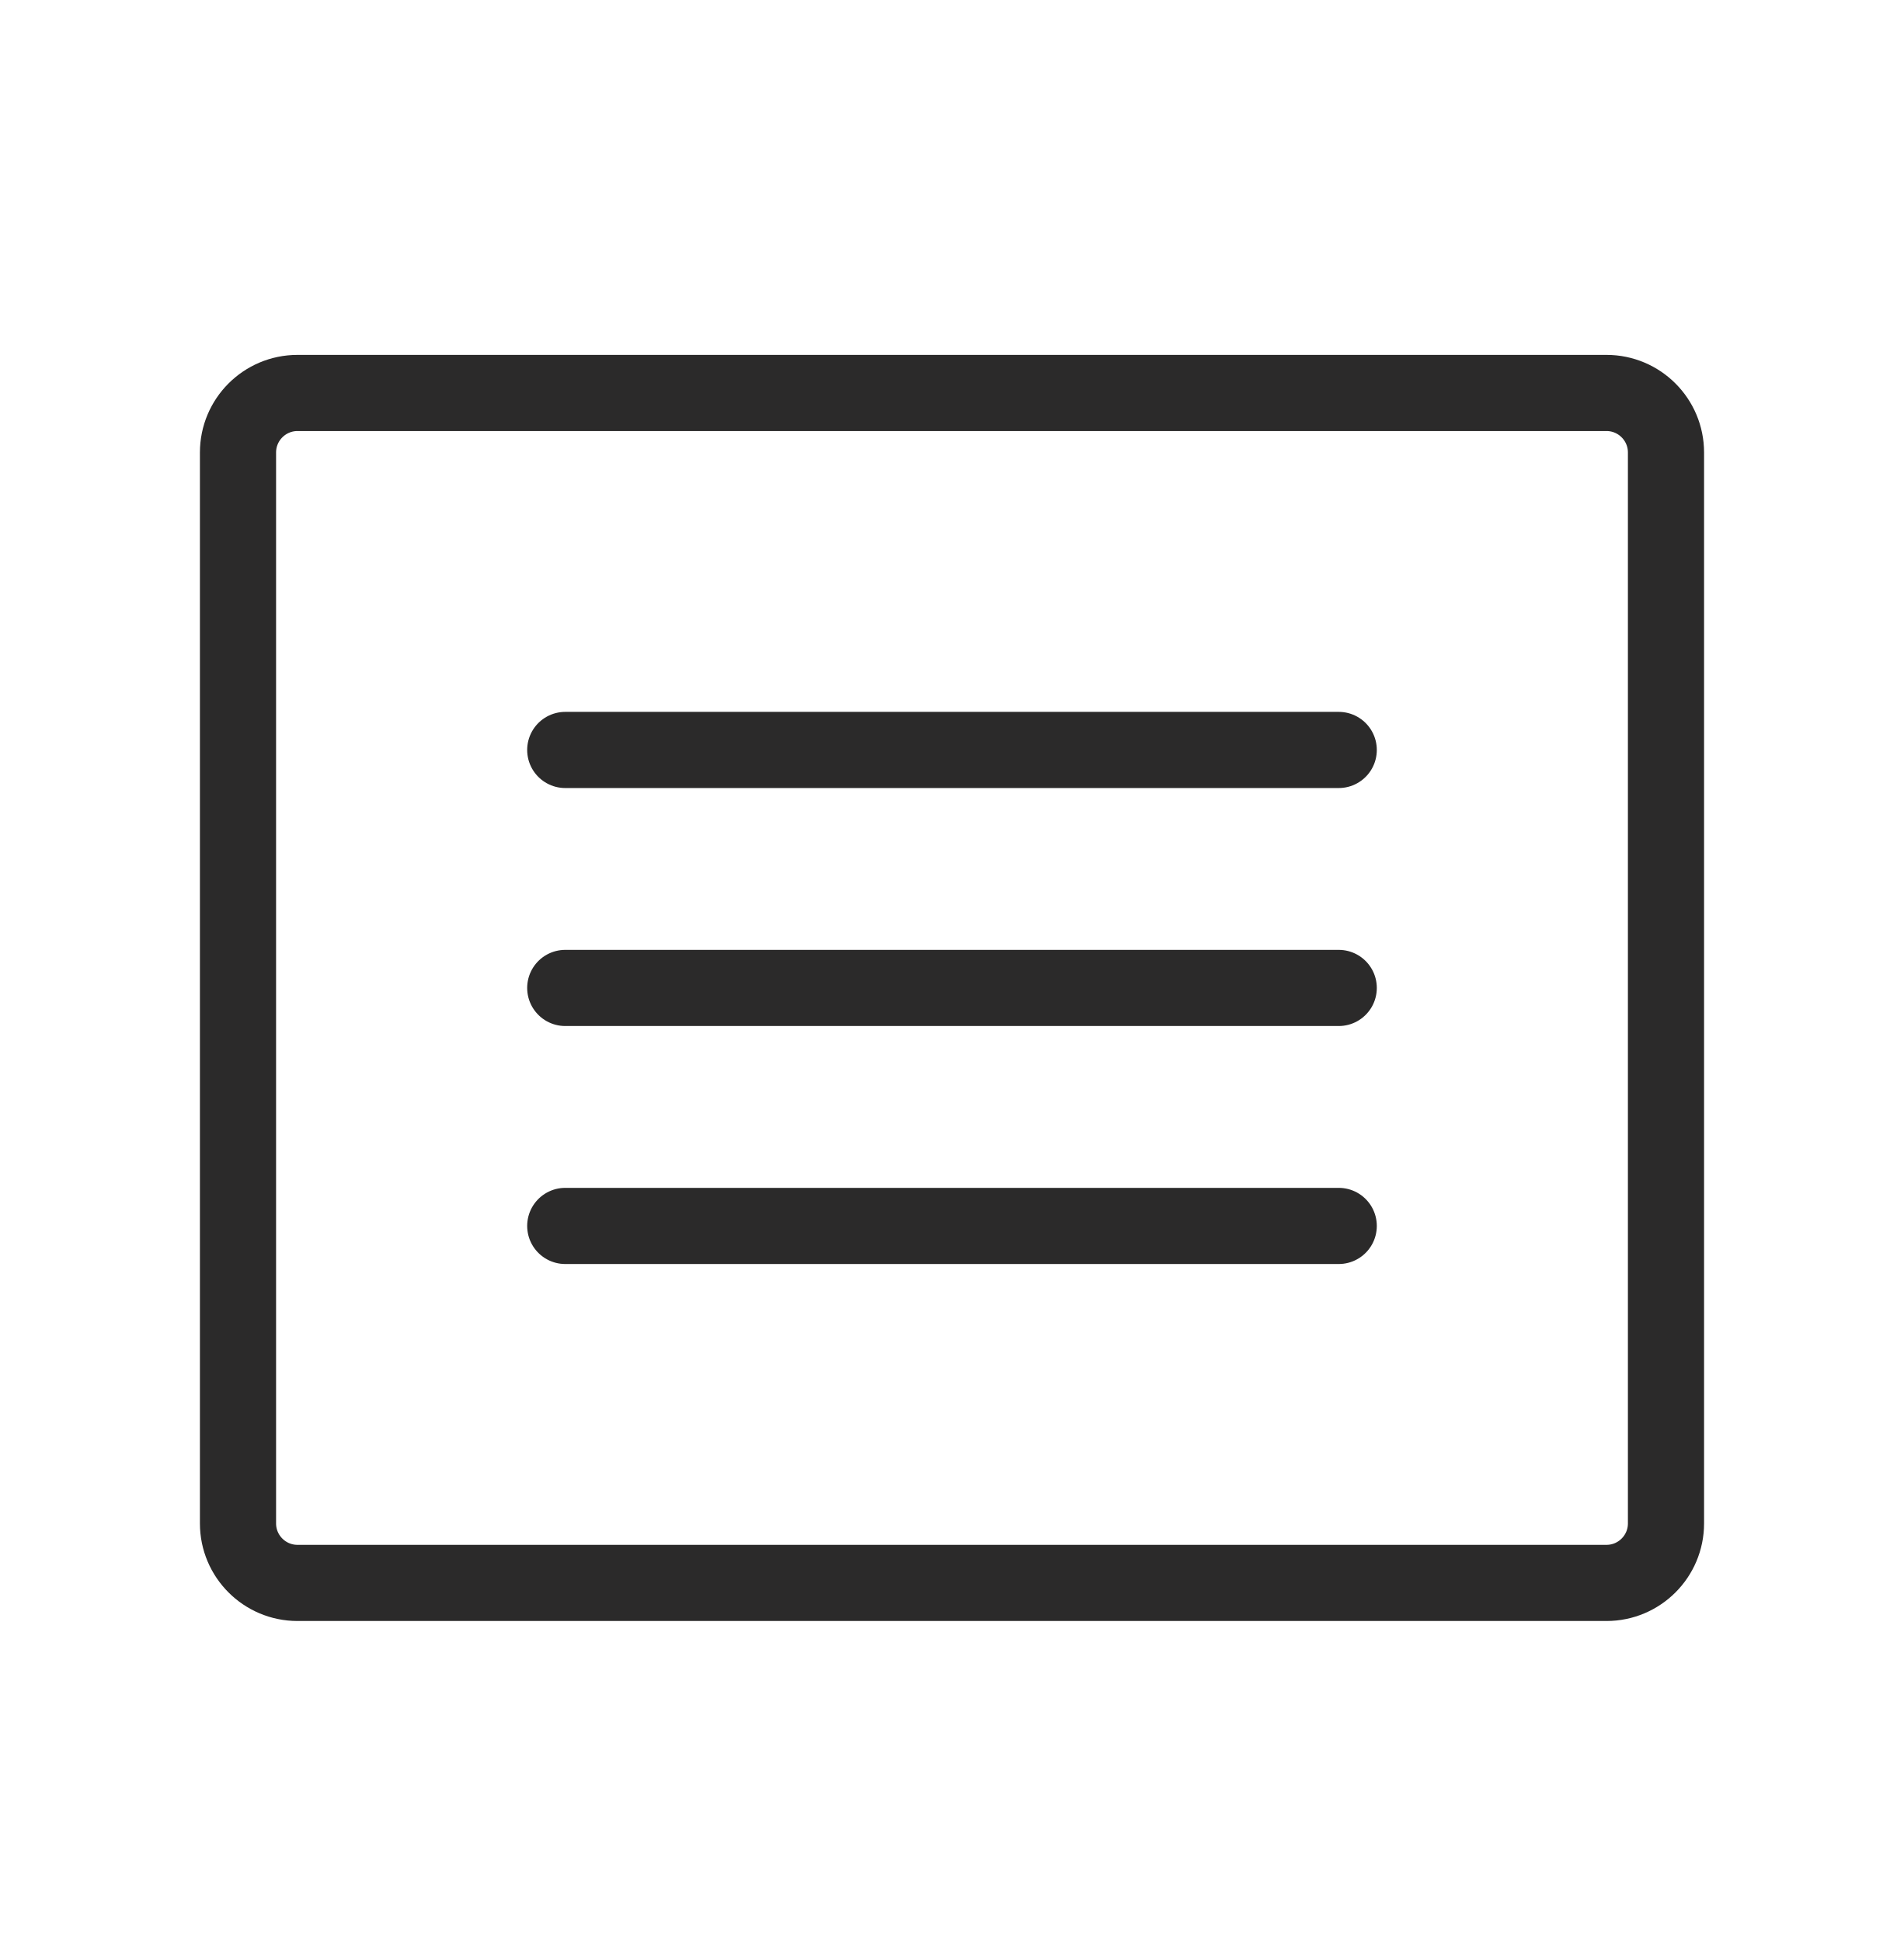
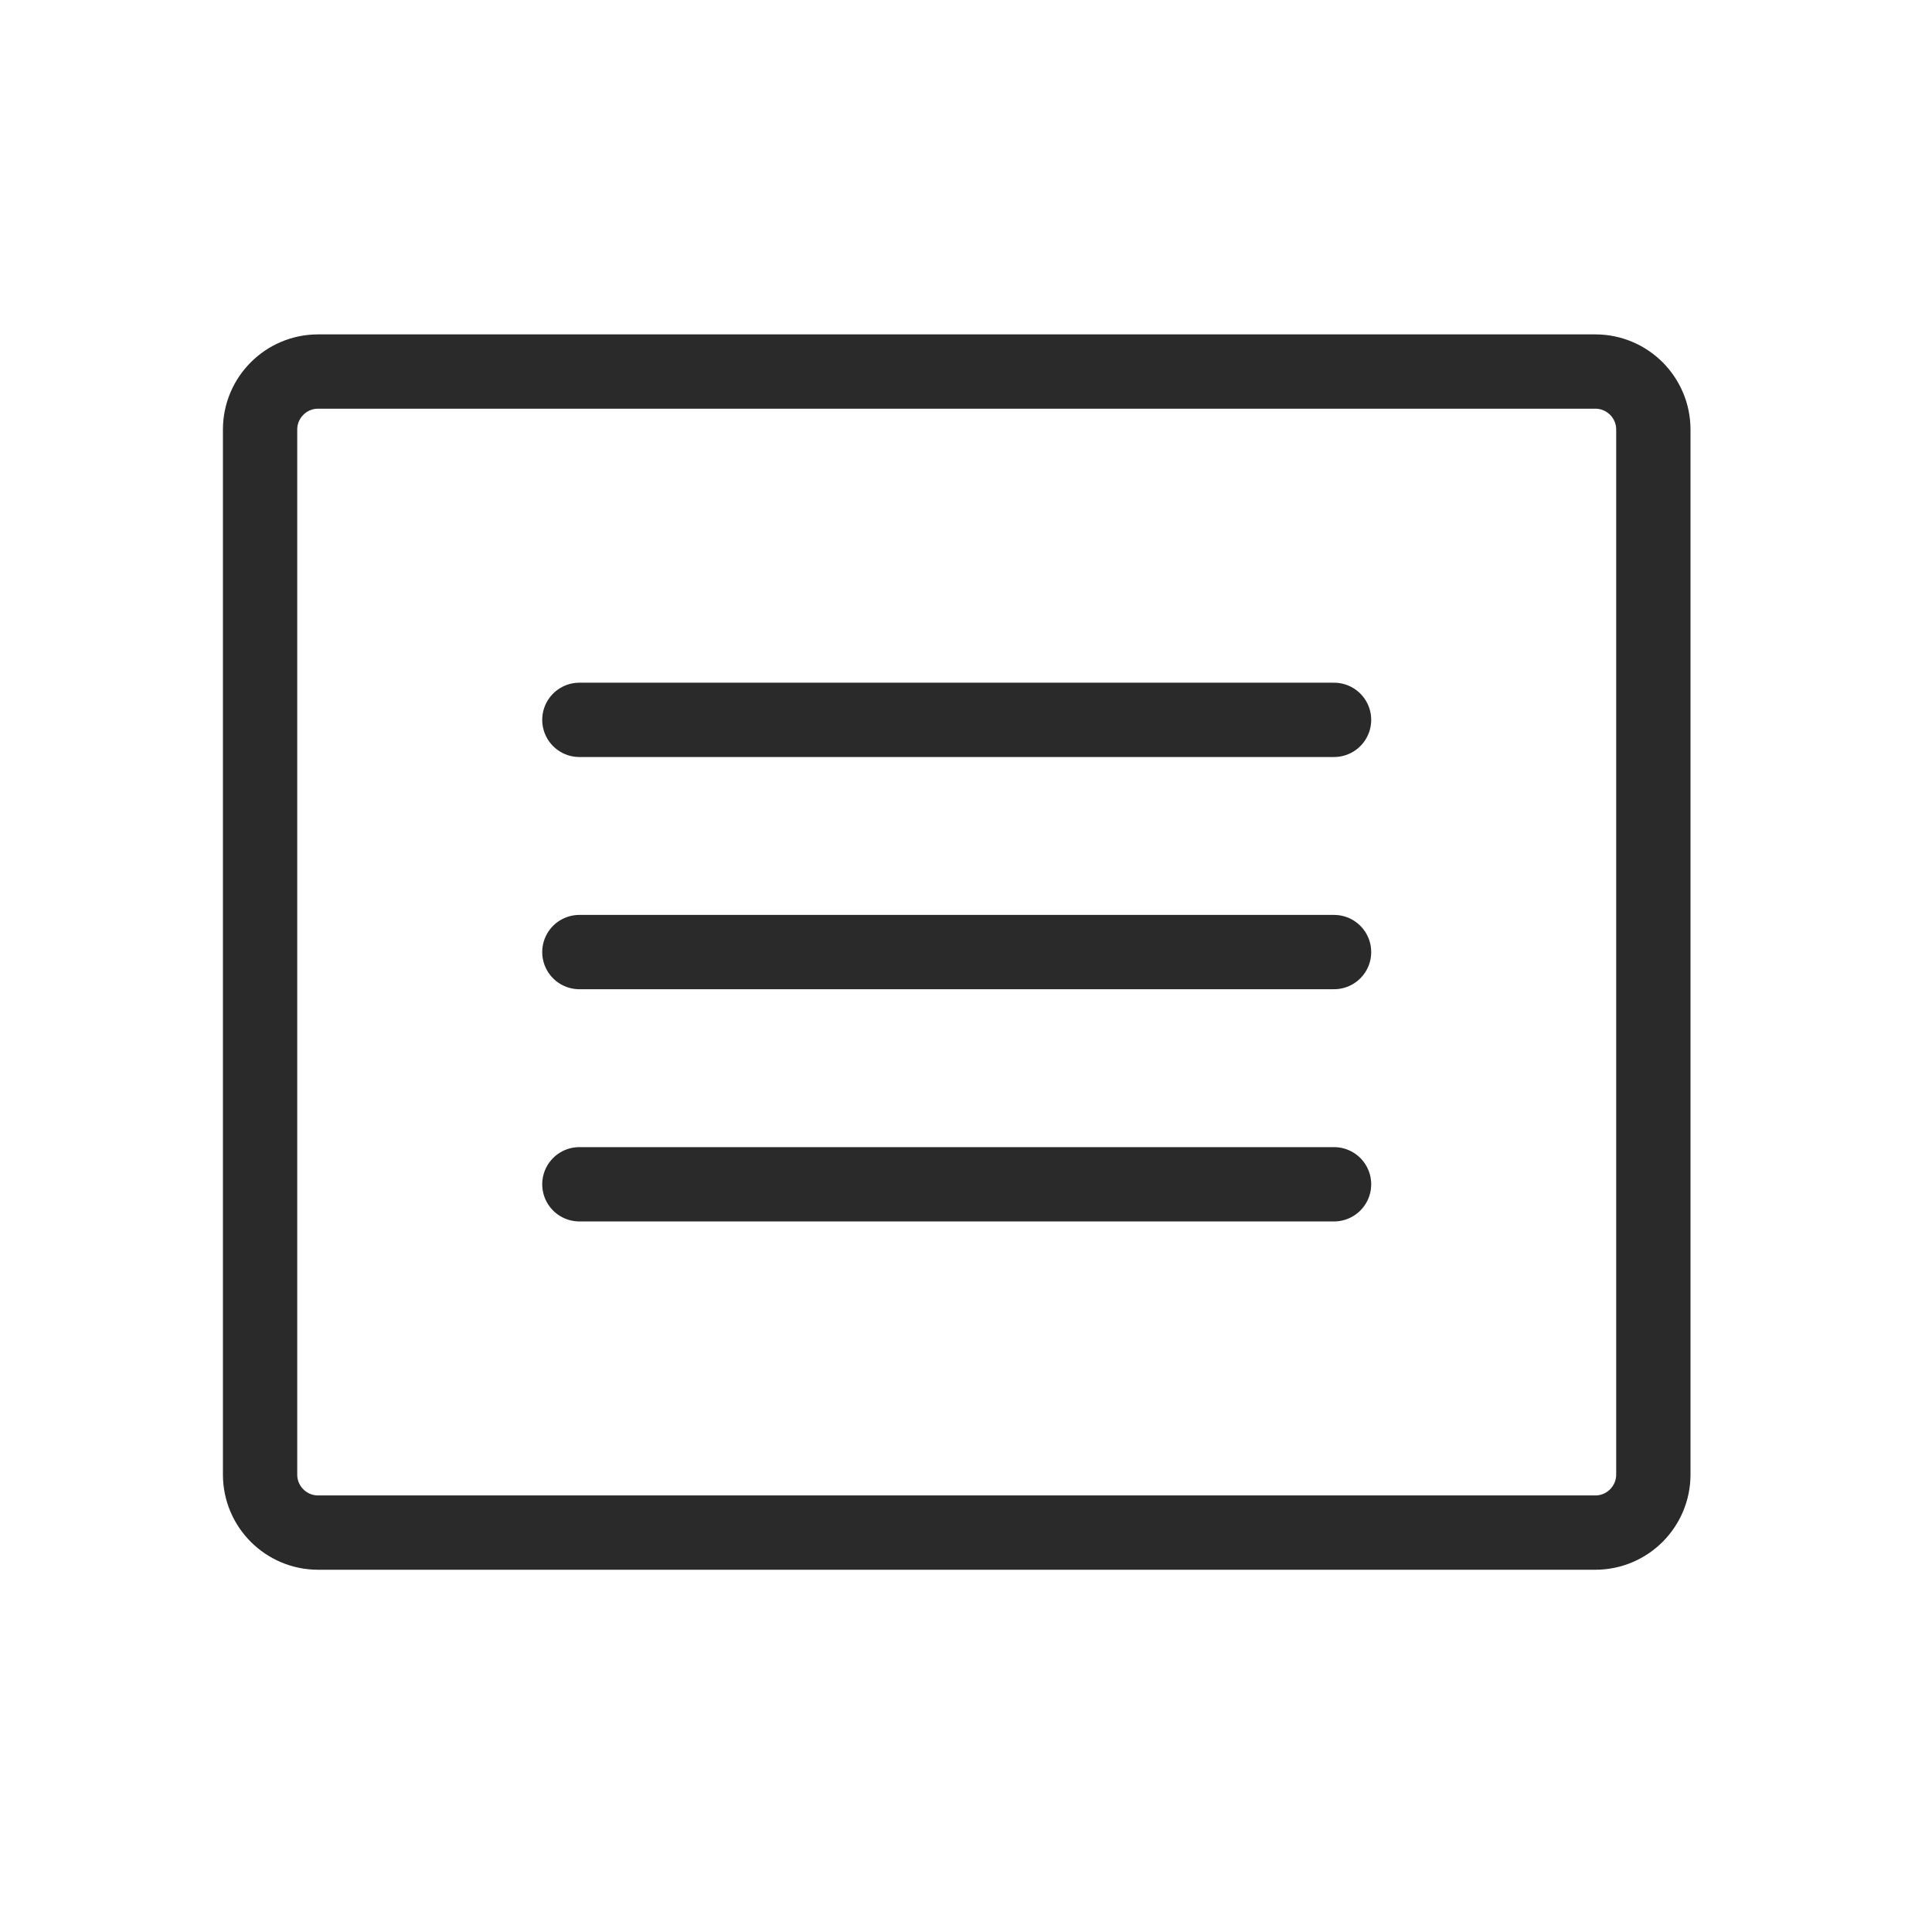
- <svg xmlns="http://www.w3.org/2000/svg" width="50" height="51" viewBox="0 0 50 51" fill="none">
-   <path d="M42.188 10.32H7.812C6.95 10.32 6.25 11.02 6.25 11.883V40.008C6.25 40.87 6.95 41.57 7.812 41.57H42.188C43.05 41.57 43.75 40.87 43.75 40.008V11.883C43.75 11.02 43.05 10.32 42.188 10.32Z" stroke="#2B2A2A" stroke-width="2" stroke-linecap="round" stroke-linejoin="round" />
-   <path d="M14.844 19.695H35.156" stroke="#2B2A2A" stroke-width="2" stroke-linecap="round" stroke-linejoin="round" />
-   <path d="M14.844 25.945H35.156" stroke="#2B2A2A" stroke-width="2" stroke-linecap="round" stroke-linejoin="round" />
-   <path d="M14.844 32.195H35.156" stroke="#2B2A2A" stroke-width="2" stroke-linecap="round" stroke-linejoin="round" />
+ <svg xmlns="http://www.w3.org/2000/svg" width="52" height="52" viewBox="0 0 52 52" fill="none">
+   <path d="M42.938 10H8.562C7.7 10 7 10.7 7 11.562V39.688C7 40.55 7.7 41.25 8.562 41.25H42.938C43.8 41.25 44.5 40.55 44.5 39.688V11.562C44.5 10.7 43.8 10 42.938 10Z" stroke="#2B2A2A" stroke-width="2" stroke-linecap="round" stroke-linejoin="round" />
+   <path d="M15.594 19.375H35.906" stroke="#2B2A2A" stroke-width="2" stroke-linecap="round" stroke-linejoin="round" />
+   <path d="M15.594 25.625H35.906" stroke="#2B2A2A" stroke-width="2" stroke-linecap="round" stroke-linejoin="round" />
+   <path d="M15.594 31.875H35.906" stroke="#2B2A2A" stroke-width="2" stroke-linecap="round" stroke-linejoin="round" />
</svg>
